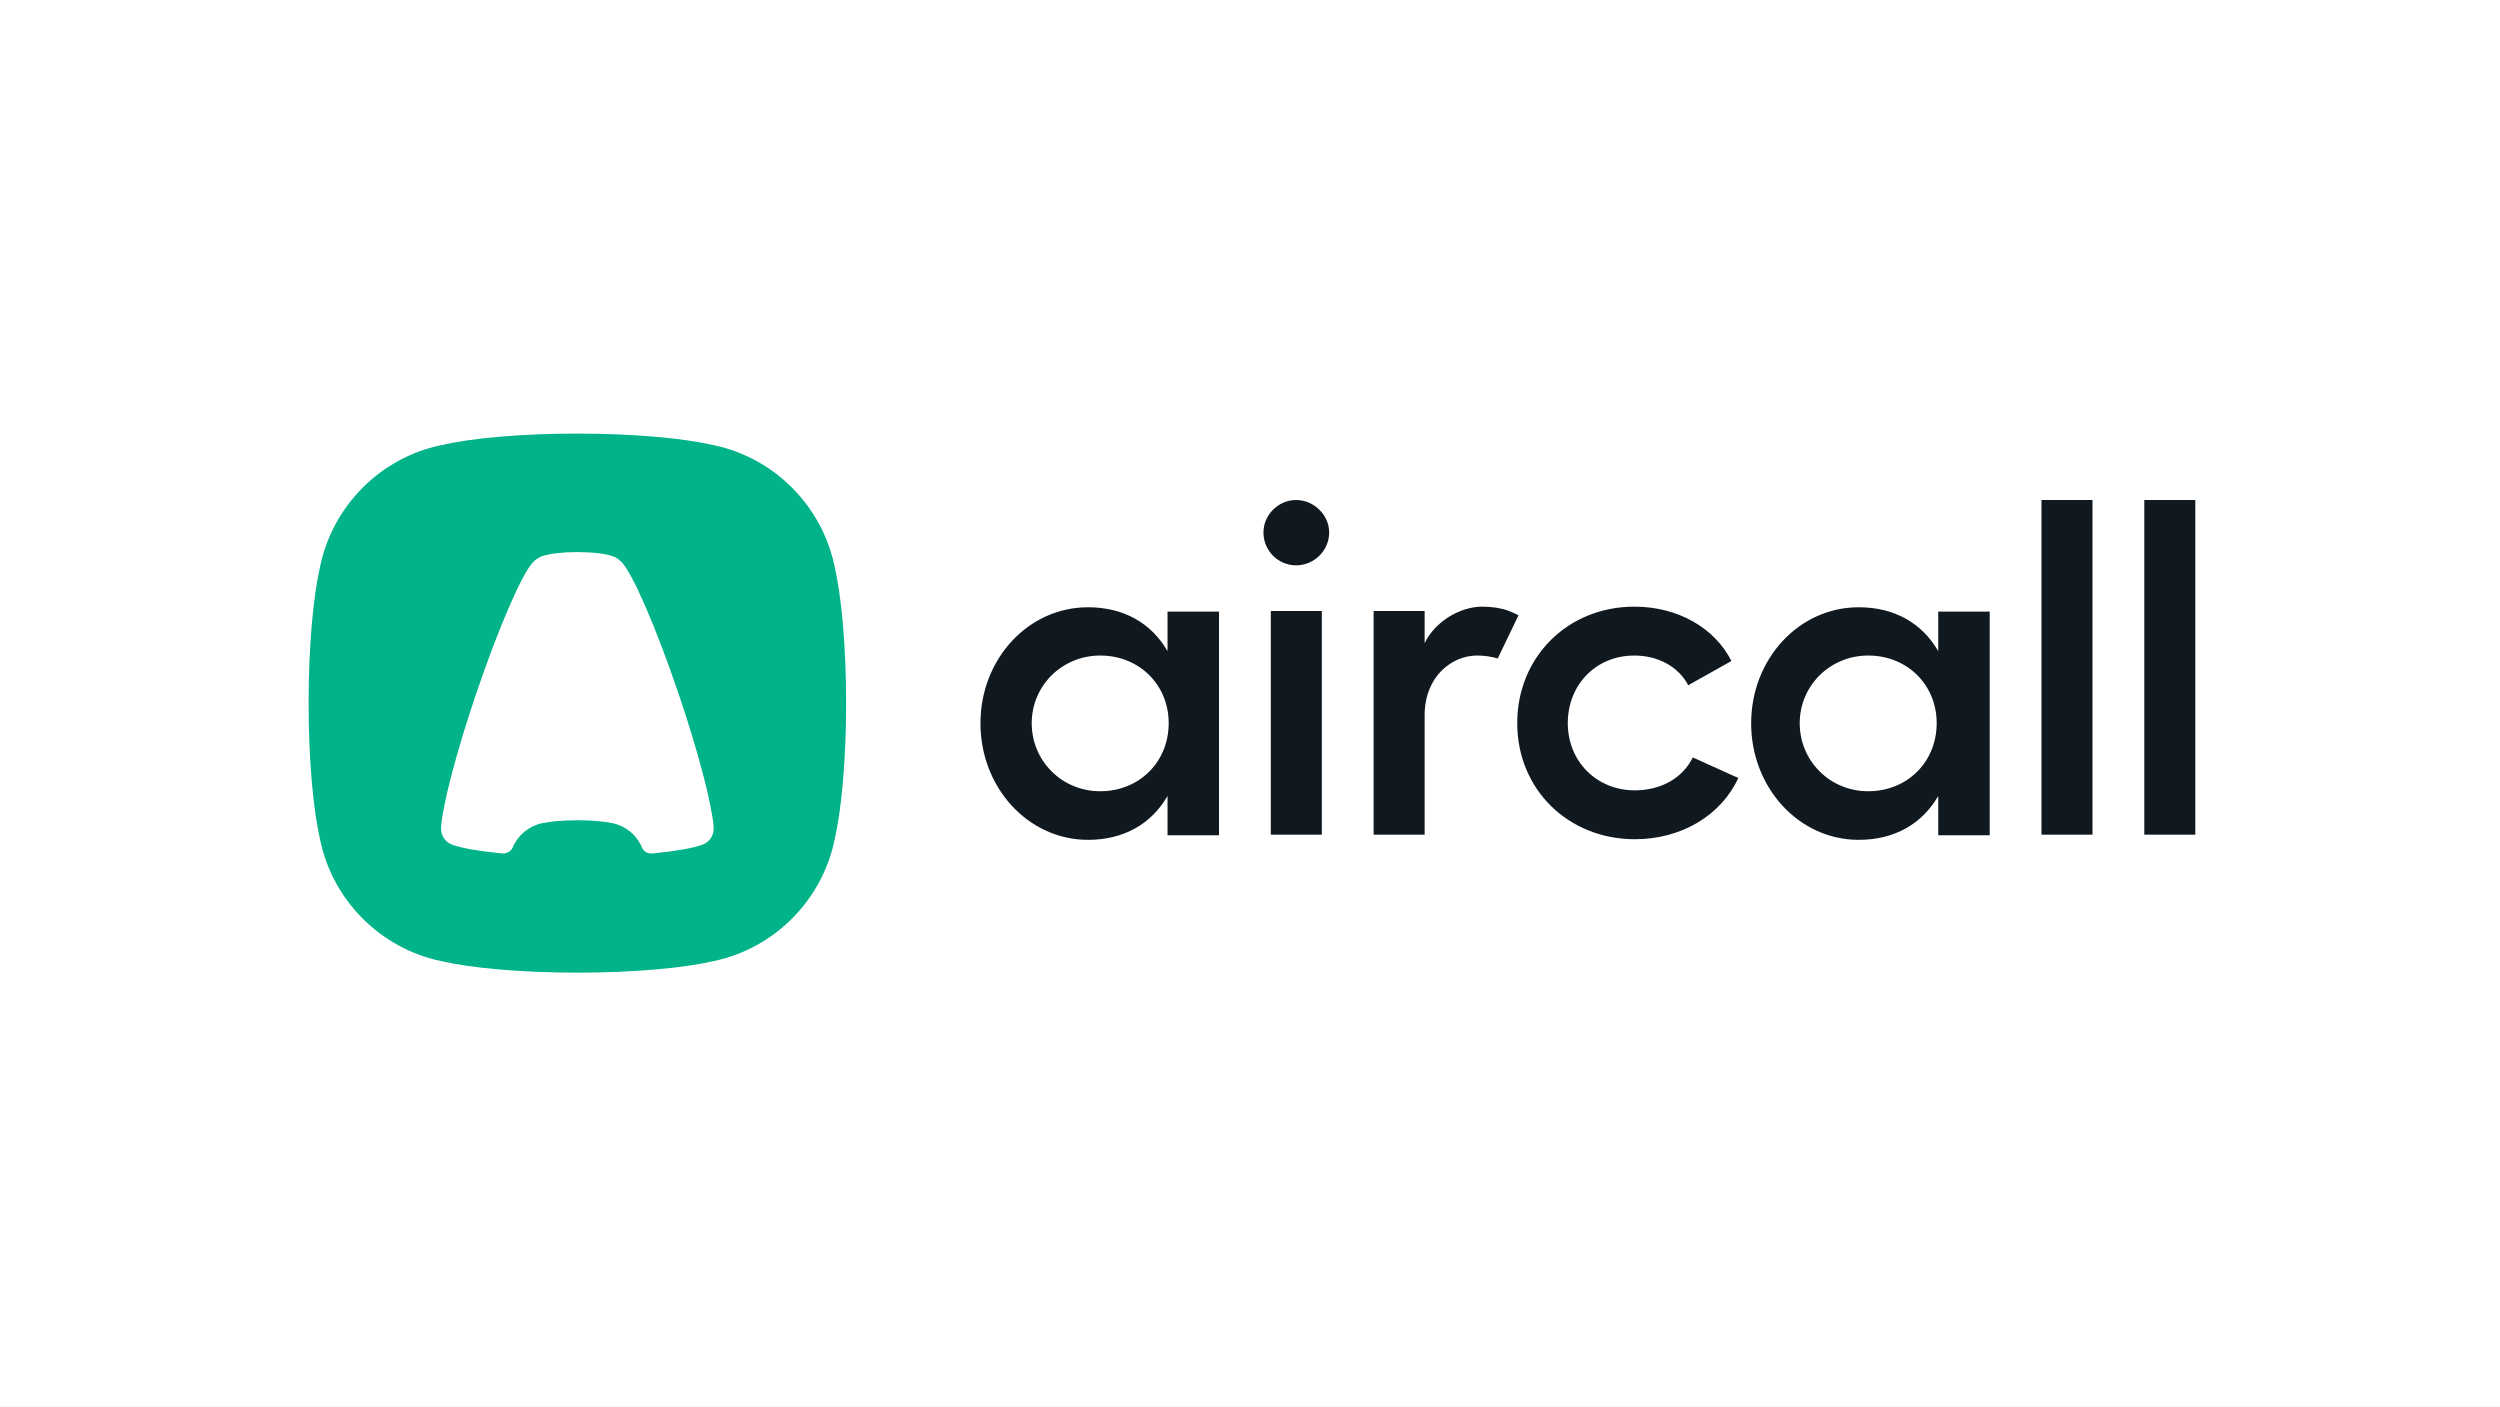
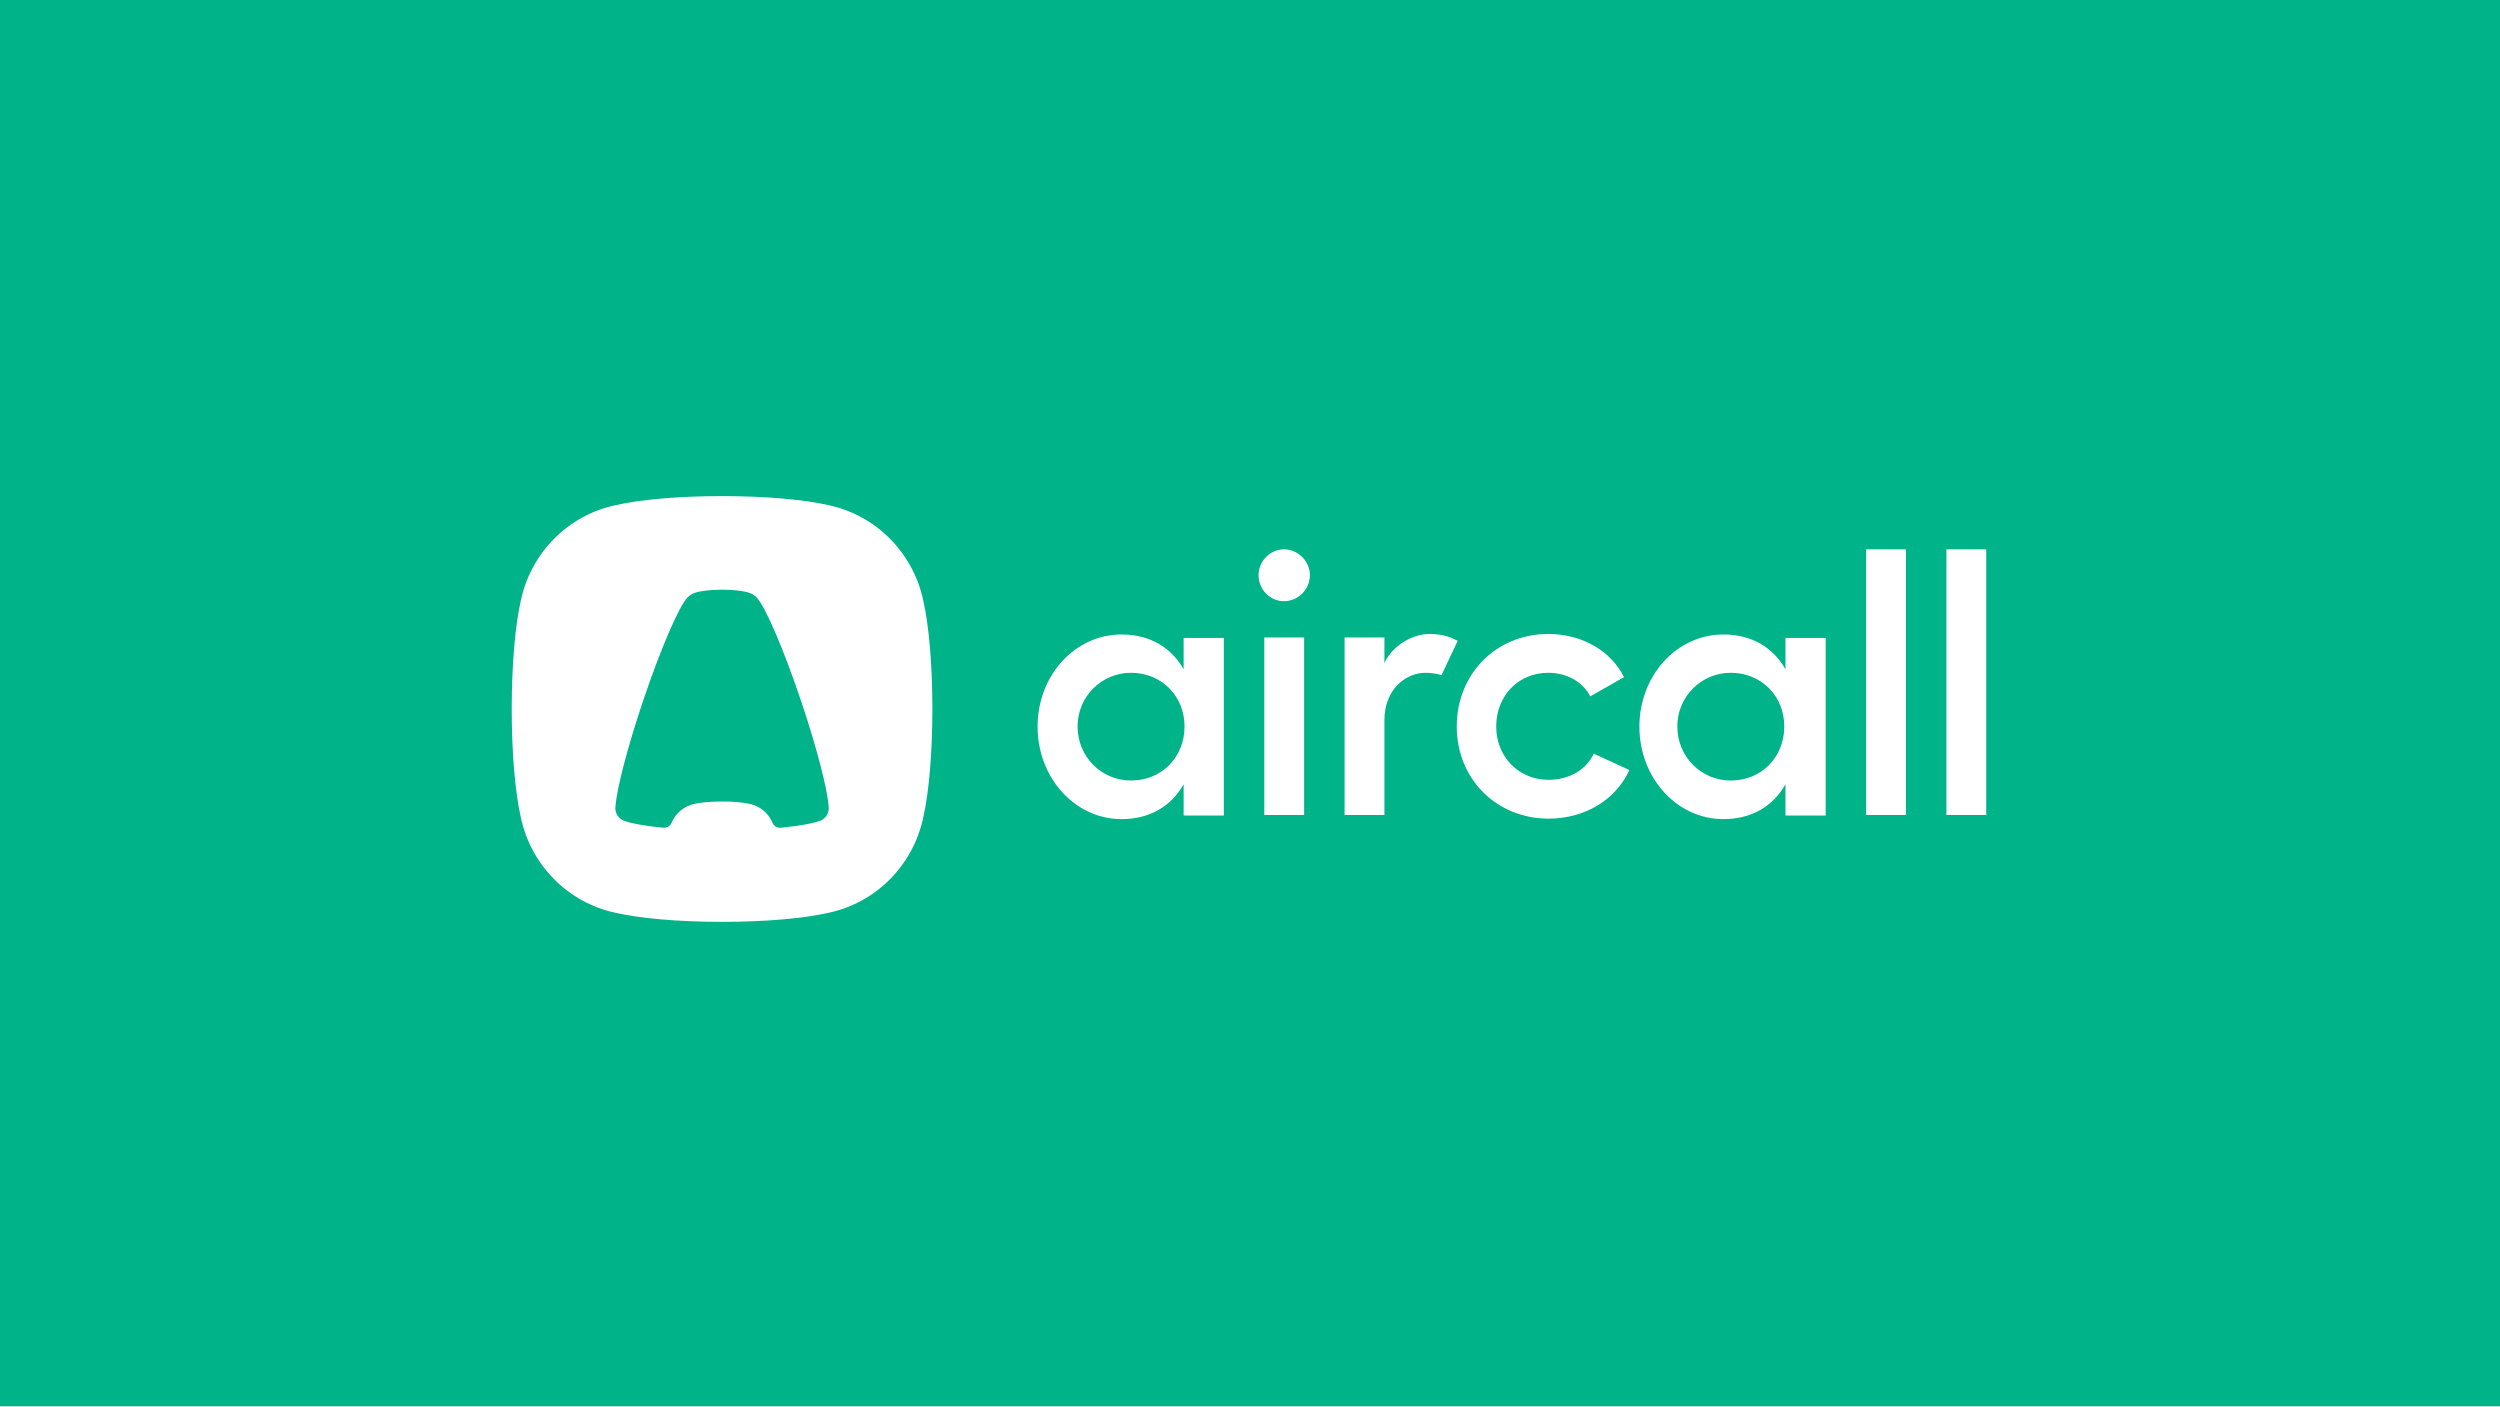
- <svg xmlns="http://www.w3.org/2000/svg" xmlns:xlink="http://www.w3.org/1999/xlink" width="640px" height="360px" viewBox="0 0 640 360" version="1.1">
+ <svg xmlns="http://www.w3.org/2000/svg" xmlns:xlink="http://www.w3.org/1999/xlink" height="360" viewBox="0 0 640 360" width="640">
  <defs>
-     <path d="M103.742,2.968 C95.982,1.172 83.225,0 68.803,0 C54.382,0 41.625,1.172 33.865,2.968 C18.392,6.224 6.207,18.444 2.96,33.961 C1.169,41.744 2.99760217e-15,54.537 2.99760217e-15,69 C2.99760217e-15,83.463 1.169,96.256 2.96,104.039 C6.207,119.556 18.392,131.776 33.865,135.032 C41.625,136.828 54.382,138 68.803,138 C83.225,138 95.982,136.828 103.742,135.032 C119.215,131.776 131.4,119.556 134.647,104.039 C136.438,96.256 137.607,83.463 137.607,69 C137.607,54.537 136.438,41.744 134.647,33.961 C131.4,18.444 119.215,6.224 103.742,2.968 Z" id="path-1" />
+     <path id="a" d="m81.189 2.345c-6.072-1.421-16.058-2.345-27.342-2.345s-21.273.925-27.346 2.345c-12.11 2.57-21.644 12.222-24.185 24.479-1.4 6.146-2.317 16.252-2.317 27.675s.913 21.529 2.317 27.675c2.541 12.257 12.075 21.905 24.185 24.479 6.072 1.421 16.058 2.345 27.346 2.345s21.27-.925 27.342-2.345c12.11-2.57 21.644-12.222 24.185-24.479 1.4-6.146 2.317-16.252 2.317-27.675s-.913-21.529-2.317-27.675c-2.541-12.257-12.075-21.905-24.185-24.479z" />
+     <mask id="b" fill="#fff">
+       <use fill="#fff" fill-rule="evenodd" xlink:href="#a" />
+     </mask>
  </defs>
-   <g id="aircall/picture" stroke="none" stroke-width="1" fill="none" fill-rule="evenodd">
-     <rect fill="#FFFFFF" x="0" y="0" width="640" height="360" />
-     <rect id="Rectangle" x="0" y="0" width="640" height="360" />
-     <g id="logo" transform="translate(79, 111)">
-       <g id="a-link" fill="#00B388" fill-rule="nonzero">
-         <path d="M103.742,2.968 C95.982,1.172 83.225,0 68.803,0 C54.382,0 41.625,1.172 33.865,2.968 C18.392,6.224 6.207,18.444 2.96,33.961 C1.169,41.744 2.99760217e-15,54.537 2.99760217e-15,69 C2.99760217e-15,83.463 1.169,96.256 2.96,104.039 C6.207,119.556 18.392,131.776 33.865,135.032 C41.625,136.828 54.382,138 68.803,138 C83.225,138 95.982,136.828 103.742,135.032 C119.215,131.776 131.4,119.556 134.647,104.039 C136.438,96.256 137.607,83.463 137.607,69 C137.607,54.537 136.438,41.744 134.647,33.961 C131.4,18.444 119.215,6.224 103.742,2.968 Z" id="a" />
+   <g fill="none" fill-rule="evenodd">
+     <path d="m0 0h640v360h-640z" fill="#00b388" />
+     <g transform="translate(131 127)">
+       <path d="m81.189 2.345c-6.072-1.421-16.058-2.345-27.342-2.345s-21.273.925-27.346 2.345c-12.11 2.57-21.644 12.222-24.185 24.479-1.4 6.146-2.317 16.252-2.317 27.675s.913 21.529 2.317 27.675c2.541 12.257 12.075 21.905 24.185 24.479 6.072 1.421 16.058 2.345 27.346 2.345s21.27-.925 27.342-2.345c12.11-2.57 21.644-12.222 24.185-24.479 1.4-6.146 2.317-16.252 2.317-27.675s-.913-21.529-2.317-27.675c-2.541-12.257-12.075-21.905-24.185-24.479z" fill="#00b388" fill-rule="nonzero" />
+       <use fill="#fff" xlink:href="#a" />
+       <g fill-rule="nonzero">
+         <path d="m66.784 83.67c-1.029-2.486-3.207-4.307-5.827-4.873-1.579-.369-4.176-.612-7.109-.612s-5.53.243-7.112.612c-2.601.562-4.767 2.36-5.806 4.821-.357.844-1.215 1.36-2.124 1.276-.193-.018-.385-.037-.578-.056-4.221-.422-7.539-1.02-9.467-1.712-1.501-.565-2.415-2.096-2.205-3.692.329-4.444 2.996-14.859 6.982-26.744 4.561-13.59 9.324-24.592 11.473-26.737.51-.539 1.141-.946 1.841-1.188 1.414-.482 4.014-.809 6.993-.809 2.982 0 5.586.327 6.993.809l.025.007c.691.243 1.315.648 1.82 1.181 2.149 2.145 6.916 13.147 11.473 26.737 3.986 11.885 6.654 22.299 6.982 26.747.001.052.005.103.011.155.006.097.01.195.014.292.002 1.441-.884 2.732-2.226 3.242-1.925.693-5.243 1.287-9.46 1.712l-.658.063c-.872.08-1.694-.419-2.03-1.231z" fill="#00b388" mask="url(#b)" />
+         <path d="m172.011 36.315h10.29v45.453h-10.29v-7.989c-3.213 5.664-8.729 8.917-15.893 8.917-11.945 0-21.5-10.587-21.5-23.681s9.555-23.59 21.5-23.59c7.165 0 12.681 3.249 15.893 8.917zm154.073 0h10.29v45.453h-10.29v-7.989c-3.216 5.664-8.729 8.917-15.893 8.917-11.945 0-21.504-10.587-21.504-23.681s9.555-23.59 21.504-23.59c7.165 0 12.677 3.249 15.893 8.917zm-167.535 36.501c7.812 0 13.692-5.942 13.692-13.836 0-7.802-5.88-13.745-13.692-13.745-3.634-.016-7.124 1.427-9.694 4.008-2.57 2.581-4.008 6.086-3.994 9.737 0 7.707 6.062 13.836 13.689 13.836zm153.535 0c7.812 0 13.692-5.942 13.692-13.836 0-7.802-5.88-13.745-13.692-13.745-3.634-.016-7.124 1.427-9.694 4.008-2.57 2.581-4.008 6.086-3.994 9.737 0 7.707 6.062 13.836 13.689 13.836zm-114.37-59.191c3.584 0 6.615 3.066 6.615 6.593-.006 3.675-2.957 6.659-6.615 6.688-3.584 0-6.524-2.971-6.524-6.688 0-3.527 2.94-6.593 6.524-6.593zm-5.054 22.563h10.199v45.453h-10.199zm42.238-.89c1.964 0 3.857.295 5.218.819.805.309 1.512.65 2.065.939l-4.154 8.78c-1.344-.402-2.739-.603-4.141-.598-4.963 0-10.476 4.177-10.476 12.166v24.237h-10.199v-45.453h10.199v6.54c2.023-4.364 7.077-7.43 11.487-7.43zm51.222 34.827c-3.398 7.525-11.302 12.447-20.674 12.447-13.321 0-23.52-10.126-23.52-23.593s10.104-23.681 23.429-23.681c8.729 0 16.079 4.367 19.39 11.051l-8.638 4.923c-1.837-3.622-5.88-6.037-10.752-6.037-7.718 0-13.325 5.942-13.325 13.748 0 7.707 5.698 13.65 13.415 13.65 5.239 0 9.555-2.507 11.578-6.688zm70.808-56.501v68.016h-10.199v-68.016zm20.552 0v68.016h-10.199v-68.016z" fill="#fff" />
      </g>
-       <g id="Clipped">
-         <mask id="mask-2" fill="white">
-           <use xlink:href="#path-1" />
-         </mask>
-         <g id="a" />
-         <path d="M85.337,105.932 C84.031,102.816 81.26,100.469 77.888,99.759 C75.87,99.292 72.553,98.987 68.803,98.987 C65.054,98.987 61.737,99.292 59.719,99.759 C56.371,100.464 53.616,102.782 52.298,105.866 C51.842,106.935 50.747,107.588 49.589,107.481 C49.303,107.455 49.055,107.431 48.847,107.41 C43.451,106.871 39.21,106.12 36.746,105.243 C36.742,105.24 36.737,105.238 36.732,105.236 C35.078,104.613 33.902,103.013 33.902,101.137 C33.902,101.09 33.902,101.044 33.904,100.997 C33.908,100.922 33.912,100.845 33.917,100.766 C33.918,100.748 33.92,100.731 33.922,100.713 C33.926,100.664 33.929,100.617 33.931,100.571 C34.351,94.939 37.761,81.754 42.855,66.705 C48.678,49.501 54.768,35.573 57.514,32.857 C57.953,32.399 58.458,32.016 59.017,31.72 C59.236,31.595 59.512,31.476 59.84,31.363 C59.849,31.36 59.858,31.357 59.866,31.354 C61.67,30.742 64.996,30.332 68.8,30.332 C72.611,30.332 75.936,30.742 77.737,31.353 C77.749,31.357 77.758,31.36 77.766,31.363 C78.095,31.476 78.371,31.595 78.589,31.72 C79.148,32.016 79.654,32.399 80.089,32.852 C80.09,32.853 80.091,32.855 80.093,32.857 C82.839,35.573 88.929,49.501 94.752,66.705 C99.846,81.754 103.256,94.939 103.676,100.571 C103.678,100.617 103.68,100.664 103.685,100.713 C103.687,100.731 103.688,100.748 103.69,100.766 C103.695,100.845 103.699,100.922 103.703,100.997 C103.705,101.044 103.705,101.09 103.705,101.137 C103.705,103.013 102.529,104.613 100.875,105.236 C100.869,105.238 100.865,105.24 100.861,105.243 C98.399,106.119 94.163,106.87 88.774,107.409 C88.54,107.432 88.258,107.459 87.926,107.489 L87.926,107.489 C86.816,107.591 85.768,106.961 85.337,105.932 L85.337,105.932 Z" id="Path" fill="#FFFFFF" fill-rule="nonzero" mask="url(#mask-2)" />
-       </g>
-       <path d="M219.889,45.578 L233.067,45.578 L233.067,102.83 L219.889,102.83 L219.889,92.77 C215.77,99.906 208.711,104 199.533,104 C184.237,104 172,90.665 172,74.171 C172,57.677 184.237,44.459 199.533,44.459 C208.711,44.459 215.77,48.553 219.889,55.689 L219.889,45.578 Z M417.186,45.578 L430.364,45.578 L430.364,102.83 L417.186,102.83 L417.186,92.77 C413.068,99.906 406.008,104 396.83,104 C381.534,104 369.297,90.665 369.297,74.171 C369.297,57.677 381.534,44.459 396.83,44.459 C406.008,44.459 413.068,48.553 417.186,55.689 L417.186,45.578 Z M202.651,91.558 C212.653,91.558 220.183,84.071 220.183,74.128 C220.183,64.302 212.653,56.816 202.651,56.816 C192.885,56.816 185.12,64.536 185.12,74.128 C185.12,83.837 192.885,91.558 202.651,91.558 L202.651,91.558 Z M399.258,91.558 C409.26,91.558 416.79,84.071 416.79,74.128 C416.79,64.302 409.26,56.816 399.258,56.816 C389.492,56.816 381.727,64.536 381.727,74.128 C381.727,83.837 389.492,91.558 399.258,91.558 Z M252.798,17 C257.387,17 261.269,20.86 261.269,25.305 C261.269,29.984 257.387,33.728 252.798,33.728 C248.209,33.728 244.444,29.984 244.444,25.305 C244.444,20.86 248.209,17 252.798,17 Z M246.326,45.42 L259.387,45.42 L259.387,102.673 L246.326,102.673 L246.326,45.42 Z M300.412,44.302 C302.928,44.302 305.351,44.673 307.098,45.333 C308.126,45.722 309.033,46.151 309.737,46.514 L304.422,57.575 C302.747,57.07 300.933,56.818 299.118,56.818 C292.764,56.818 285.705,62.082 285.705,72.142 L285.705,102.673 L272.644,102.673 L272.644,45.42 L285.705,45.42 L285.705,53.66 C288.293,48.162 294.765,44.302 300.412,44.302 Z M366.007,88.168 C361.653,97.643 351.534,103.842 339.533,103.842 C322.472,103.842 309.411,91.092 309.411,74.13 C309.411,57.169 322.354,44.302 339.415,44.302 C350.593,44.302 360.006,49.799 364.242,58.222 L353.182,64.421 C350.828,59.859 345.651,56.818 339.415,56.818 C329.531,56.818 322.354,64.304 322.354,74.13 C322.354,83.839 329.649,91.326 339.533,91.326 C346.239,91.326 351.77,88.168 354.358,82.904 L366.007,88.168 Z M456.682,17 L456.682,102.673 L443.622,102.673 L443.622,17 L456.682,17 Z M483,17 L483,102.673 L469.939,102.673 L469.939,17 L483,17 Z" id="Shape" fill="#101820" fill-rule="nonzero" />
    </g>
  </g>
</svg>
